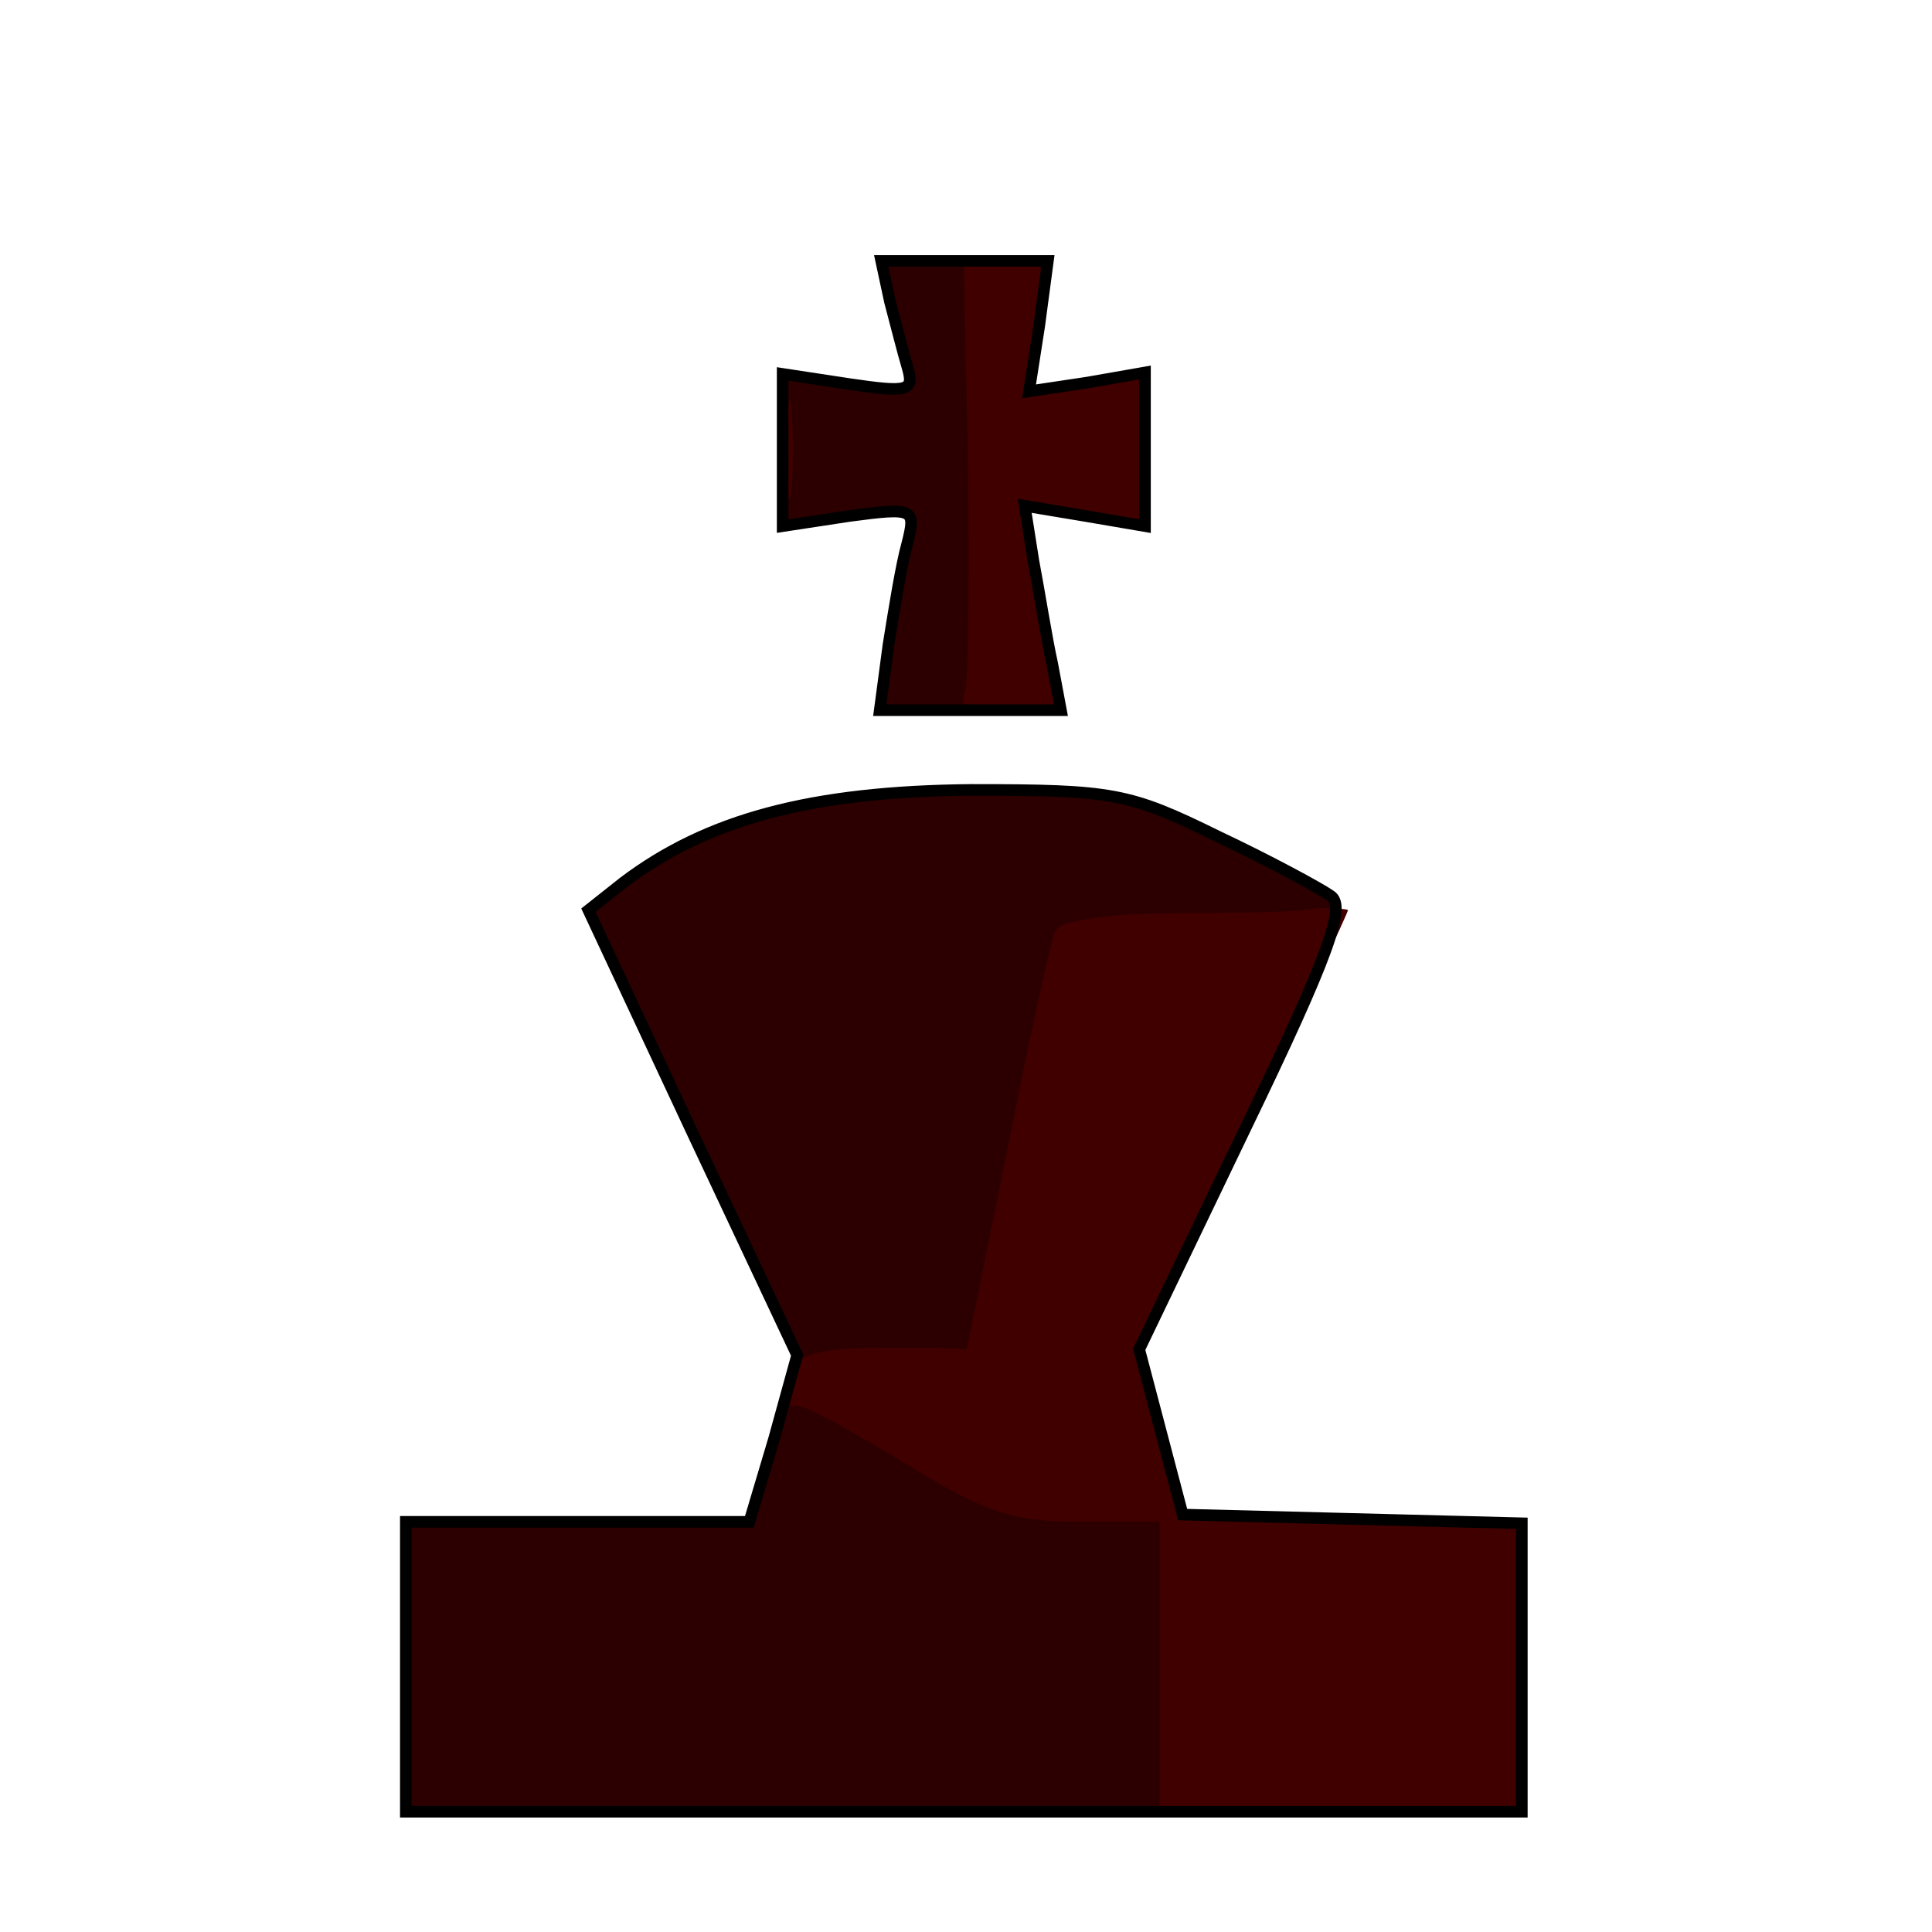
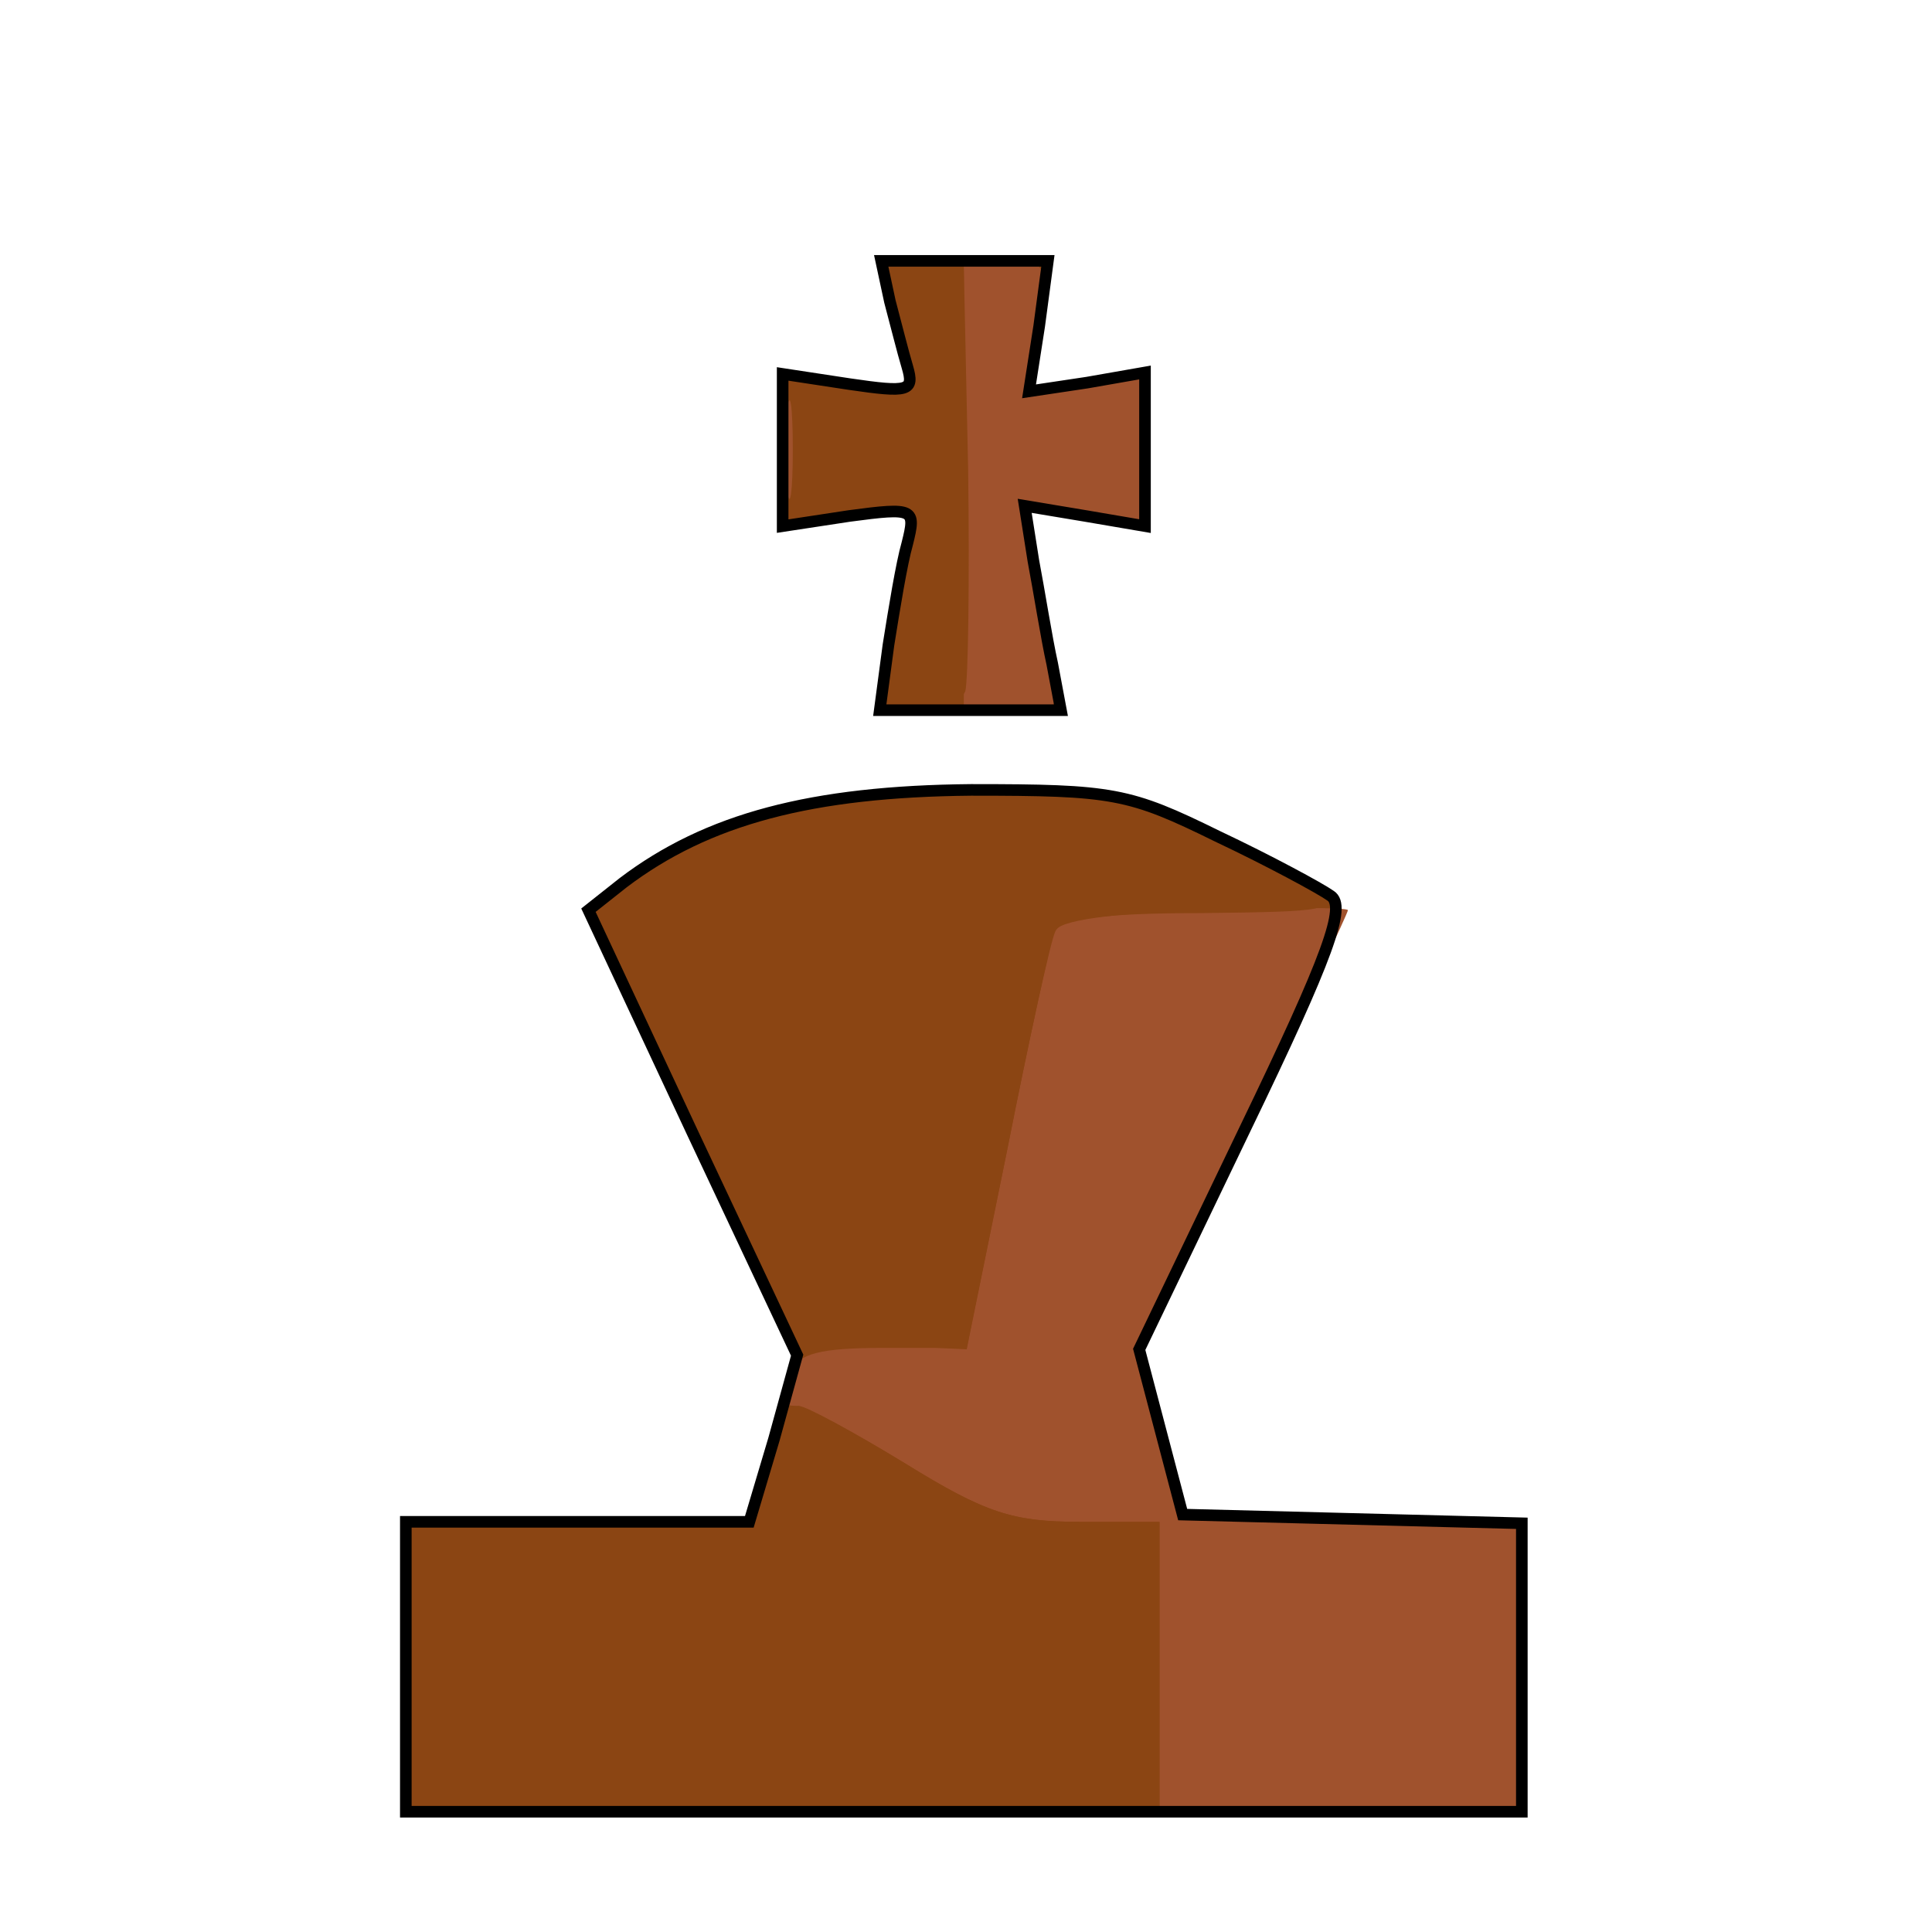
<svg xmlns="http://www.w3.org/2000/svg" height="133" viewBox="6150 1350 1333 1333" width="133">
-   <path d="M6430 2500v-100h237l17-57 16-58-72-153-72-154 24-19c58-44 130-63 240-64 98 0 109 2 170 32 36 17 71 36 78 41 11 7-1 41-59 161l-73 152 15 57 15 57 117 3 117 3v199h-770zm333-705c4-25 9-56 13-70 6-24 5-25-40-19l-46 7v-105l46 7c41 6 45 5 40-12-3-10-8-30-12-45l-6-28h115l-6 45-7 45 40-6 40-7v106l-41-7-42-7 6 38c4 21 9 53 13 71l6 32h-125z" fill="#2C0000" />
-   <path d="M7200 2500v-99l-117-3-117-3-15-57-15-57 72-150c40-83 72-151 72-153s-45-2-99 0c-65 2-101 7-104 15-2 7-17 74-32 150l-28 137h-58c-43 0-58 4-63 16-8 21-8 24 4 24 5 0 39 18 75 40 55 34 74 40 120 40h55v200h250zm-324-692c-4-18-9-50-13-71l-6-38 42 7 41 7v-106l-40 7-40 6 7-45c6-44 5-45-23-45h-29v310h34c32 0 33-1 27-32zm-179-148c0-30-2-43-4-27-2 15-2 39 0 55 2 15 4 2 4-28z" fill="#400000" />
-   <path d="M6950 2500v-100h-55c-46 0-65-6-120-40-36-22-69-40-74-40-4 0-14 18-21 40l-13 40h-237v200h520zm-105-357c15-76 30-144 33-150 3-9 33-13 101-13 89-1 94-2 76-16-22-17-81-44-131-61-46-15-191-9-249 11-47 16-115 55-115 66 0 3 31 70 68 150l67 145 61 3 61 3zm-29-316c2-7 3-76 2-152l-3-140-29-3c-26-3-28-1-22 22 3 14 9 37 12 51 5 19 3 24-7 21-8-2-26-7-42-10-27-6-27-6-27 44v50l42-6 41-7-6 39c-4 21-9 54-13 72-6 30-5 32 20 32 15 0 29-6 32-13z" fill="#2C0000" />
+   <path d="M6430 2500v-100h237l17-57 16-58-72-153-72-154 24-19c58-44 130-63 240-64 98 0 109 2 170 32 36 17 71 36 78 41 11 7-1 41-59 161l-73 152 15 57 15 57 117 3 117 3v199h-770zm333-705c4-25 9-56 13-70 6-24 5-25-40-19l-46 7v-105l46 7c41 6 45 5 40-12-3-10-8-30-12-45l-6-28h115l-6 45-7 45 40-6 40-7v106l-41-7-42-7 6 38c4 21 9 53 13 71l6 32h-125z" fill="#8B4513" />
+   <path d="M7200 2500v-99l-117-3-117-3-15-57-15-57 72-150c40-83 72-151 72-153s-45-2-99 0c-65 2-101 7-104 15-2 7-17 74-32 150l-28 137h-58c-43 0-58 4-63 16-8 21-8 24 4 24 5 0 39 18 75 40 55 34 74 40 120 40h55v200h250zm-324-692c-4-18-9-50-13-71l-6-38 42 7 41 7v-106l-40 7-40 6 7-45c6-44 5-45-23-45h-29v310h34c32 0 33-1 27-32zm-179-148c0-30-2-43-4-27-2 15-2 39 0 55 2 15 4 2 4-28z" fill="#A0522D" />
+   <path d="M6950 2500v-100h-55c-46 0-65-6-120-40-36-22-69-40-74-40-4 0-14 18-21 40l-13 40h-237v200h520zm-105-357c15-76 30-144 33-150 3-9 33-13 101-13 89-1 94-2 76-16-22-17-81-44-131-61-46-15-191-9-249 11-47 16-115 55-115 66 0 3 31 70 68 150l67 145 61 3 61 3zm-29-316c2-7 3-76 2-152l-3-140-29-3c-26-3-28-1-22 22 3 14 9 37 12 51 5 19 3 24-7 21-8-2-26-7-42-10-27-6-27-6-27 44v50l42-6 41-7-6 39c-4 21-9 54-13 72-6 30-5 32 20 32 15 0 29-6 32-13z" fill="#8B4513" />
  <path d="M6430 2500v-100h237l17-57 16-58-72-153-72-154 24-19c58-44 130-63 240-64 98 0 109 2 170 32 36 17 71 36 78 41 11 7-1 41-59 161l-73 152 15 57 15 57 117 3 117 3v199h-770zm333-705c4-25 9-56 13-70 6-24 5-25-40-19l-46 7v-105l46 7c41 6 45 5 40-12-3-10-8-30-12-45l-6-28h115l-6 45-7 45 40-6 40-7v106l-41-7-42-7 6 38c4 21 9 53 13 71l6 32h-125z" fill="none" stroke="#000" stroke-width="8" />
</svg>
